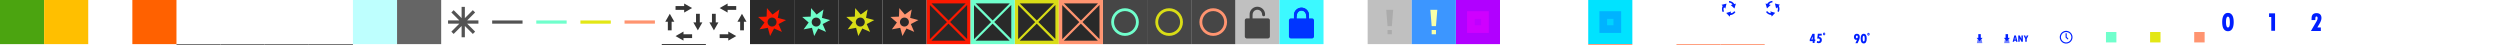
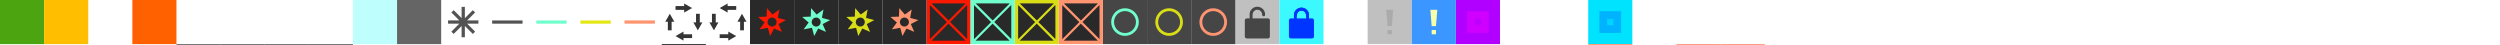
<svg xmlns="http://www.w3.org/2000/svg" width="34000" height="600" viewBox="0 0 8995.833 158.75" version="1.1" id="svg8">
  <defs id="defs2" />
  <g id="layer1" transform="translate(0,-138.25)">
    <rect style="opacity:0.997;fill:#4ba410;fill-opacity:1;stroke:none;stroke-width:0.01;stroke-linecap:butt;stroke-linejoin:miter;stroke-miterlimit:4;stroke-dasharray:none;stroke-opacity:1;paint-order:normal" id="rect113" width="158.75" height="158.75" x="0" y="138.25" />
    <rect style="opacity:0.997;fill:#befffe;fill-opacity:1;stroke:none;stroke-width:0.01;stroke-linecap:butt;stroke-linejoin:miter;stroke-miterlimit:4;stroke-dasharray:none;stroke-opacity:1;paint-order:normal" id="rect113-9-5" width="158.75" height="158.75" x="1270" y="138.25" />
    <rect style="opacity:0.997;fill:#b100ff;fill-opacity:1;stroke:none;stroke-width:0.01;stroke-linecap:butt;stroke-linejoin:miter;stroke-miterlimit:4;stroke-dasharray:none;stroke-opacity:1;paint-order:normal" id="rect113-4" width="158.75" height="158.75" x="5238.75" y="138.25" />
    <rect style="opacity:0.997;fill:#656565;fill-opacity:1;stroke:none;stroke-width:0.01;stroke-linecap:butt;stroke-linejoin:miter;stroke-miterlimit:4;stroke-dasharray:none;stroke-opacity:1;paint-order:normal" id="rect113-9-2-5" width="158.75" height="158.75" x="1428.75" y="138.25" />
    <rect style="opacity:0.997;fill:#ff6100;fill-opacity:1;stroke:none;stroke-width:0.01;stroke-linecap:butt;stroke-linejoin:miter;stroke-miterlimit:4;stroke-dasharray:none;stroke-opacity:1;paint-order:normal" id="rect113-3-3-8" width="158.75" height="158.75" x="476.25" y="138.25" />
    <rect style="opacity:0.997;fill:#656565;fill-opacity:1;stroke:none;stroke-width:0.01;stroke-linecap:butt;stroke-linejoin:miter;stroke-miterlimit:4;stroke-dasharray:none;stroke-opacity:1;paint-order:normal" id="rect113-9-5-8-8" width="158.75" height="158.75" x="4121.15" y="-199.358" />
    <rect style="opacity:0.997;fill:#cf00ff;fill-opacity:1;stroke:none;stroke-width:0.01;stroke-linecap:butt;stroke-linejoin:miter;stroke-miterlimit:4;stroke-dasharray:none;stroke-opacity:1;paint-order:normal" id="rect113-0-3-5" width="78.18" height="78.18" x="5279.035" y="178.535" />
    <rect style="opacity:0.997;fill:#bf00ff;fill-opacity:1;stroke:none;stroke-width:0.01;stroke-linecap:butt;stroke-linejoin:miter;stroke-miterlimit:4;stroke-dasharray:none;stroke-opacity:1;paint-order:normal" id="rect113-9-6-2-4" width="22.993" height="22.993" x="5306.629" y="206.129" />
    <path style="color:#000000;font-style:normal;font-variant:normal;font-weight:normal;font-stretch:normal;font-size:medium;line-height:normal;font-family:sans-serif;font-variant-ligatures:normal;font-variant-position:normal;font-variant-caps:normal;font-variant-numeric:normal;font-variant-alternates:normal;font-feature-settings:normal;text-indent:0;text-align:start;text-decoration:none;text-decoration-line:none;text-decoration-style:solid;text-decoration-color:#000000;letter-spacing:normal;word-spacing:normal;text-transform:none;writing-mode:lr-tb;direction:ltr;text-orientation:mixed;dominant-baseline:auto;baseline-shift:baseline;text-anchor:start;white-space:normal;shape-padding:0;clip-rule:nonzero;display:inline;overflow:visible;visibility:visible;opacity:1;isolation:auto;mix-blend-mode:normal;color-interpolation:sRGB;color-interpolation-filters:linearRGB;solid-color:#000000;solid-opacity:1;vector-effect:none;fill:#2b2b2b;fill-opacity:0.805;fill-rule:nonzero;stroke:none;stroke-width:7;stroke-linecap:butt;stroke-linejoin:miter;stroke-miterlimit:4;stroke-dasharray:none;stroke-dashoffset:0;stroke-opacity:1;color-rendering:auto;image-rendering:auto;shape-rendering:auto;text-rendering:auto;enable-background:accumulate" d="m 1661.011,162.994 v 40.475 l -28.62,-28.62 -8.292,8.292 28.62,28.62 h -40.475 v 11.728 h 40.475 l -28.62,28.62 8.292,8.292 28.62,-28.62 v 40.475 h 11.728 v -40.475 l 28.62,28.62 8.292,-8.292 -28.62,-28.62 h 40.475 v -11.728 h -40.475 l 28.62,-28.62 -8.292,-8.292 -28.62,28.62 v -40.475 z" id="path1138-60" />
    <path style="color:#000000;font-style:normal;font-variant:normal;font-weight:normal;font-stretch:normal;font-size:medium;line-height:normal;font-family:sans-serif;font-variant-ligatures:normal;font-variant-position:normal;font-variant-caps:normal;font-variant-numeric:normal;font-variant-alternates:normal;font-feature-settings:normal;text-indent:0;text-align:start;text-decoration:none;text-decoration-line:none;text-decoration-style:solid;text-decoration-color:#000000;letter-spacing:normal;word-spacing:normal;text-transform:none;writing-mode:lr-tb;direction:ltr;text-orientation:mixed;dominant-baseline:auto;baseline-shift:baseline;text-anchor:start;white-space:normal;shape-padding:0;clip-rule:nonzero;display:inline;overflow:visible;visibility:visible;opacity:1;isolation:auto;mix-blend-mode:normal;color-interpolation:sRGB;color-interpolation-filters:linearRGB;solid-color:#000000;solid-opacity:1;vector-effect:none;fill:#2b2b2b;fill-opacity:0.805;fill-rule:nonzero;stroke:none;stroke-width:7;stroke-linecap:butt;stroke-linejoin:miter;stroke-miterlimit:4;stroke-dasharray:none;stroke-dashoffset:0;stroke-opacity:1;color-rendering:auto;image-rendering:auto;shape-rendering:auto;text-rendering:auto;enable-background:accumulate" d="m 1770.964,211.841 v 11.568 h 38.637 32.048 38.637 v -11.568 h -38.639 -32.044 z" id="path1138-60-1-84" />
    <path style="color:#000000;font-style:normal;font-variant:normal;font-weight:normal;font-stretch:normal;font-size:medium;line-height:normal;font-family:sans-serif;font-variant-ligatures:normal;font-variant-position:normal;font-variant-caps:normal;font-variant-numeric:normal;font-variant-alternates:normal;font-feature-settings:normal;text-indent:0;text-align:start;text-decoration:none;text-decoration-line:none;text-decoration-style:solid;text-decoration-color:#000000;letter-spacing:normal;word-spacing:normal;text-transform:none;writing-mode:lr-tb;direction:ltr;text-orientation:mixed;dominant-baseline:auto;baseline-shift:baseline;text-anchor:start;white-space:normal;shape-padding:0;clip-rule:nonzero;display:inline;overflow:visible;visibility:visible;opacity:1;isolation:auto;mix-blend-mode:normal;color-interpolation:sRGB;color-interpolation-filters:linearRGB;solid-color:#000000;solid-opacity:1;vector-effect:none;fill:#70ffcc;fill-opacity:1;fill-rule:nonzero;stroke:none;stroke-width:7;stroke-linecap:butt;stroke-linejoin:miter;stroke-miterlimit:4;stroke-dasharray:none;stroke-dashoffset:0;stroke-opacity:1;color-rendering:auto;image-rendering:auto;shape-rendering:auto;text-rendering:auto;enable-background:accumulate" d="m 2039.036,223.409 v -11.568 h -38.637 -32.047 -38.637 v 11.568 h 38.639 32.044 z" id="path1138-60-1-84-6" />
    <path style="color:#000000;font-style:normal;font-variant:normal;font-weight:normal;font-stretch:normal;font-size:medium;line-height:normal;font-family:sans-serif;font-variant-ligatures:normal;font-variant-position:normal;font-variant-caps:normal;font-variant-numeric:normal;font-variant-alternates:normal;font-feature-settings:normal;text-indent:0;text-align:start;text-decoration:none;text-decoration-line:none;text-decoration-style:solid;text-decoration-color:#000000;letter-spacing:normal;word-spacing:normal;text-transform:none;writing-mode:lr-tb;direction:ltr;text-orientation:mixed;dominant-baseline:auto;baseline-shift:baseline;text-anchor:start;white-space:normal;shape-padding:0;clip-rule:nonzero;display:inline;overflow:visible;visibility:visible;opacity:1;isolation:auto;mix-blend-mode:normal;color-interpolation:sRGB;color-interpolation-filters:linearRGB;solid-color:#000000;solid-opacity:1;vector-effect:none;fill:#e3e715;fill-opacity:1;fill-rule:nonzero;stroke:none;stroke-width:7;stroke-linecap:butt;stroke-linejoin:miter;stroke-miterlimit:4;stroke-dasharray:none;stroke-dashoffset:0;stroke-opacity:1;color-rendering:auto;image-rendering:auto;shape-rendering:auto;text-rendering:auto;enable-background:accumulate" d="m 2088.547,211.924 v 11.568 h 38.637 l 32.048,-2e-5 38.637,5e-5 v -11.568 l -38.639,-7e-5 -32.044,2e-5 z" id="path1138-60-1-84-5" />
    <path style="color:#000000;font-style:normal;font-variant:normal;font-weight:normal;font-stretch:normal;font-size:medium;line-height:normal;font-family:sans-serif;font-variant-ligatures:normal;font-variant-position:normal;font-variant-caps:normal;font-variant-numeric:normal;font-variant-alternates:normal;font-feature-settings:normal;text-indent:0;text-align:start;text-decoration:none;text-decoration-line:none;text-decoration-style:solid;text-decoration-color:#000000;letter-spacing:normal;word-spacing:normal;text-transform:none;writing-mode:lr-tb;direction:ltr;text-orientation:mixed;dominant-baseline:auto;baseline-shift:baseline;text-anchor:start;white-space:normal;shape-padding:0;clip-rule:nonzero;display:inline;overflow:visible;visibility:visible;opacity:1;isolation:auto;mix-blend-mode:normal;color-interpolation:sRGB;color-interpolation-filters:linearRGB;solid-color:#000000;solid-opacity:1;vector-effect:none;fill:#ff9470;fill-opacity:1;fill-rule:nonzero;stroke:none;stroke-width:7;stroke-linecap:butt;stroke-linejoin:miter;stroke-miterlimit:4;stroke-dasharray:none;stroke-dashoffset:0;stroke-opacity:1;color-rendering:auto;image-rendering:auto;shape-rendering:auto;text-rendering:auto;enable-background:accumulate" d="m 2247.297,211.758 v 11.568 h 38.637 l 32.048,-4e-5 38.637,4e-5 -1e-4,-11.568 -38.639,1.1e-4 -32.044,4e-5 z" id="path1138-60-1-84-62" />
    <rect style="opacity:0.997;fill:#292929;fill-opacity:1;stroke:none;stroke-width:0.01;stroke-linecap:butt;stroke-linejoin:miter;stroke-miterlimit:4;stroke-dasharray:none;stroke-opacity:1;paint-order:normal" id="rect113-9-5-7" width="158.75" height="158.75" x="2698.749" y="138.25" />
    <text xml:space="preserve" style="font-style:normal;font-variant:normal;font-weight:normal;font-stretch:normal;font-size:50.8px;line-height:1.25;font-family:'Tw Cen MT Condensed Extra Bold';-inkscape-font-specification:'Tw Cen MT Condensed Extra Bold, ';letter-spacing:0px;word-spacing:0px;fill:#000000;fill-opacity:1;stroke:none;stroke-width:0.265" x="865.524" y="105.18" id="text1666">
      <tspan id="tspan1664" x="865.524" y="105.18" style="stroke-width:0.265">5</tspan>
    </text>
    <text xml:space="preserve" style="font-style:normal;font-variant:normal;font-weight:normal;font-stretch:normal;font-size:50.8px;line-height:1.25;font-family:'Tw Cen MT Condensed Extra Bold';-inkscape-font-specification:'Tw Cen MT Condensed Extra Bold, ';letter-spacing:0px;word-spacing:0px;fill:#000000;fill-opacity:1;stroke:none;stroke-width:0.265" x="1649.188" y="105.873" id="text1666-4">
      <tspan id="tspan1664-9" x="1649.188" y="105.873" style="stroke-width:0.265">10</tspan>
    </text>
    <text xml:space="preserve" style="font-style:normal;font-variant:normal;font-weight:normal;font-stretch:normal;font-size:50.8px;line-height:1.25;font-family:'Tw Cen MT Condensed Extra Bold';-inkscape-font-specification:'Tw Cen MT Condensed Extra Bold, ';letter-spacing:0px;word-spacing:0px;fill:#000000;fill-opacity:1;stroke:none;stroke-width:0.265" x="2437.847" y="99.118" id="text1666-1">
      <tspan id="tspan1664-2" x="2437.847" y="99.118" style="stroke-width:0.265">15</tspan>
    </text>
    <text xml:space="preserve" style="font-style:normal;font-variant:normal;font-weight:normal;font-stretch:normal;font-size:50.8px;line-height:1.25;font-family:'Tw Cen MT Condensed Extra Bold';-inkscape-font-specification:'Tw Cen MT Condensed Extra Bold, ';letter-spacing:0px;word-spacing:0px;fill:#000000;fill-opacity:1;stroke:none;stroke-width:0.265" x="3223.62" y="94.628" id="text1666-6">
      <tspan id="tspan1664-8" x="3223.62" y="94.628" style="stroke-width:0.265">20</tspan>
    </text>
    <text xml:space="preserve" style="font-style:normal;font-variant:normal;font-weight:normal;font-stretch:normal;font-size:50.8px;line-height:1.25;font-family:'Tw Cen MT Condensed Extra Bold';-inkscape-font-specification:'Tw Cen MT Condensed Extra Bold, ';letter-spacing:0px;word-spacing:0px;fill:#000000;fill-opacity:1;stroke:none;stroke-width:0.265" x="4011.381" y="87.074" id="text1666-6-5">
      <tspan id="tspan1664-8-0" x="4011.381" y="87.074" style="stroke-width:0.265">25</tspan>
    </text>
    <rect style="opacity:1;fill:#656565;fill-opacity:1;stroke:none;stroke-width:0.01;stroke-linecap:butt;stroke-linejoin:miter;stroke-miterlimit:4;stroke-dasharray:none;stroke-opacity:1;paint-order:normal" id="rect113-9-5-8-8-83-6-6-4-8" width="158.75" height="158.75" x="4442.883" y="-151.733" />
    <g id="g4066" style="stroke:none" transform="translate(-5.408032,1.023141)" />
    <g id="g4115" transform="matrix(0.9047412,0,0,0.9047412,361.691,-254.1803)">
      <path id="path4072" d="m 2431.83,488.547 v 34.287 h -10.216 l 18.007,31.581 18.008,-31.581 h -10.751 v -34.287 z" style="fill:#353535;fill-opacity:1;fill-rule:evenodd;stroke:none;stroke-width:4.158pt;stroke-opacity:1" />
      <path id="path4072-3-2" d="m 2558.954,554.415 v -34.287 h 10.216 l -18.007,-31.581 -18.008,31.581 h 10.751 v 34.287 z" style="fill:#353535;fill-opacity:1;fill-rule:evenodd;stroke:none;stroke-width:4.158pt;stroke-opacity:1" />
    </g>
    <g transform="matrix(0,-0.9047412,0.9047412,0,2147.569,2475.309)" id="g4115-7">
      <path id="path4072-6" d="m 2431.83,488.547 v 34.287 h -10.216 l 18.007,31.581 18.008,-31.581 h -10.751 v -34.287 z" style="fill:#353535;fill-opacity:1;fill-rule:evenodd;stroke:none;stroke-width:4.158pt;stroke-opacity:1" />
      <path id="path4072-3-2-8" d="m 2558.954,554.415 v -34.287 h 10.216 l -18.007,-31.581 -18.008,31.581 h 10.751 v 34.287 z" style="fill:#353535;fill-opacity:1;fill-rule:evenodd;stroke:none;stroke-width:4.158pt;stroke-opacity:1" />
    </g>
    <rect style="opacity:1;fill:#656565;fill-opacity:1;stroke:none;stroke-width:0.01;stroke-linecap:butt;stroke-linejoin:miter;stroke-miterlimit:4;stroke-dasharray:none;stroke-opacity:1;paint-order:normal" id="rect113-9-5-8-8-83-6-6-4-8-5" width="158.75" height="158.75" x="-4438.65" y="-199.358" transform="scale(-1,1)" />
    <g id="g4115-3" transform="matrix(-0.9047412,0,0,0.9047412,4718.308,-254.1803)">
      <path id="path4072-8" d="m 2431.83,488.547 v 34.287 h -10.216 l 18.007,31.581 18.008,-31.581 h -10.751 v -34.287 z" style="fill:#353535;fill-opacity:1;fill-rule:evenodd;stroke:none;stroke-width:4.158pt;stroke-opacity:1" />
      <path id="path4072-3-2-7" d="m 2558.954,554.415 v -34.287 h 10.216 l -18.007,-31.581 -18.008,31.581 h 10.751 v 34.287 z" style="fill:#353535;fill-opacity:1;fill-rule:evenodd;stroke:none;stroke-width:4.158pt;stroke-opacity:1" />
    </g>
    <g transform="matrix(0,-0.9047412,-0.9047412,0,2932.43,2475.309)" id="g4115-7-4">
      <path id="path4072-6-6" d="m 2431.83,488.547 v 34.287 h -10.216 l 18.007,31.581 18.008,-31.581 h -10.751 v -34.287 z" style="fill:#353535;fill-opacity:1;fill-rule:evenodd;stroke:none;stroke-width:4.158pt;stroke-opacity:1" />
      <path id="path4072-3-2-8-0" d="m 2558.954,554.415 v -34.287 h 10.216 l -18.007,-31.581 -18.008,31.581 h 10.751 v 34.287 z" style="fill:#353535;fill-opacity:1;fill-rule:evenodd;stroke:none;stroke-width:4.158pt;stroke-opacity:1" />
    </g>
    <text xml:space="preserve" style="font-style:normal;font-variant:normal;font-weight:normal;font-stretch:normal;font-size:50.8px;line-height:1.25;font-family:'Tw Cen MT Condensed Extra Bold';-inkscape-font-specification:'Tw Cen MT Condensed Extra Bold, ';letter-spacing:0px;word-spacing:0px;fill:#000000;fill-opacity:1;stroke:none;stroke-width:0.265" x="4818.049" y="87.555" id="text1666-6-5-2">
      <tspan id="tspan1664-8-0-7" x="4818.049" y="87.555" style="stroke-width:0.265">30</tspan>
    </text>
    <text xml:space="preserve" style="font-style:normal;font-variant:normal;font-weight:normal;font-stretch:normal;font-size:50.8px;line-height:1.25;font-family:'Tw Cen MT Condensed Extra Bold';-inkscape-font-specification:'Tw Cen MT Condensed Extra Bold, ';letter-spacing:0px;word-spacing:0px;fill:#000000;fill-opacity:1;stroke:none;stroke-width:0.265" x="5612.953" y="82.36" id="text1666-6-5-26">
      <tspan id="tspan1664-8-0-3" x="5612.953" y="82.36" style="stroke-width:0.265">35</tspan>
    </text>
    <text xml:space="preserve" style="font-style:normal;font-variant:normal;font-weight:normal;font-stretch:normal;font-size:50.8px;line-height:1.25;font-family:'Tw Cen MT Condensed Extra Bold';-inkscape-font-specification:'Tw Cen MT Condensed Extra Bold, ';letter-spacing:0px;word-spacing:0px;fill:#000000;fill-opacity:1;stroke:none;stroke-width:0.265" x="6407.857" y="92.75" id="text1666-6-5-6">
      <tspan id="tspan1664-8-0-2" x="6407.857" y="92.75" style="stroke-width:0.265">40</tspan>
    </text>
    <rect style="opacity:0.997;fill:#00e3ff;fill-opacity:1;stroke:none;stroke-width:0.01;stroke-linecap:butt;stroke-linejoin:miter;stroke-miterlimit:4;stroke-dasharray:none;stroke-opacity:1;paint-order:normal" id="rect113-4-4" width="158.75" height="158.75" x="5714.999" y="138.25" />
    <rect style="opacity:0.997;fill:#00b3ff;fill-opacity:1;stroke:none;stroke-width:0.01;stroke-linecap:butt;stroke-linejoin:miter;stroke-miterlimit:4;stroke-dasharray:none;stroke-opacity:1;paint-order:normal" id="rect113-0-3-5-36" width="78.18" height="78.18" x="5755.284" y="178.535" />
    <rect style="opacity:0.997;fill:#00d3ff;fill-opacity:1;stroke:none;stroke-width:0.01;stroke-linecap:butt;stroke-linejoin:miter;stroke-miterlimit:4;stroke-dasharray:none;stroke-opacity:1;paint-order:normal" id="rect113-9-6-2-4-3" width="22.993" height="22.993" x="5782.878" y="206.129" />
    <rect style="opacity:0.997;fill:#c0c0c0;fill-opacity:1;stroke:none;stroke-width:0.01;stroke-linecap:butt;stroke-linejoin:miter;stroke-miterlimit:4;stroke-dasharray:none;stroke-opacity:1;paint-order:normal" id="rect113-9-5-8-8-6" width="158.75" height="158.75" x="4921.249" y="138.25" />
    <rect style="opacity:1;fill:#fc1900;fill-opacity:1;stroke:none;stroke-width:0.01;stroke-linecap:butt;stroke-linejoin:miter;stroke-miterlimit:4;stroke-dasharray:none;stroke-opacity:1;paint-order:normal" id="rect113-9-5-8-8-83-6-6-4-8-2-7" width="158.75" height="158.75" x="3333.749" y="138.25" />
    <path style="opacity:1;fill:#292929;fill-opacity:1;stroke:none;stroke-width:0.032;stroke-linecap:butt;stroke-linejoin:miter;stroke-miterlimit:4;stroke-dasharray:none;stroke-opacity:1;paint-order:normal" d="m 12668.832,46.629 231.824,231.824 231.823,-231.824 z m 484.539,20.889 -231.826,231.826 231.826,231.826 z m -506.746,1.314 V 532.484 l 231.826,-231.826 z m 252.717,252.717 -231.824,231.824 h 463.646 z" id="rect113-9-5-8-8-83-6-6-4-8-2-7-3" transform="matrix(0.2645833,0,0,0.2645833,0,138.25)" />
    <rect style="opacity:1;fill:#464646;fill-opacity:1;stroke:none;stroke-width:0.01;stroke-linecap:butt;stroke-linejoin:miter;stroke-miterlimit:4;stroke-dasharray:none;stroke-opacity:1;paint-order:normal" id="rect113-9-5-8-8-83-6-6-4-8-2-7-2" width="158.75" height="158.75" x="3968.749" y="138.25" />
    <path style="opacity:1;fill:#ababab;fill-opacity:1;stroke:none;stroke-width:0.001;stroke-linecap:butt;stroke-linejoin:miter;stroke-miterlimit:4;stroke-dasharray:none;stroke-opacity:1;paint-order:normal" d="m 4988.084,173.594 4.786,58.585 h 15.508 l 4.787,-58.585 z m 4.786,72.555 v 15.508 h 15.509 v -15.508 z" id="rect113-9-5-8-8-83-6-6-4-8-2-7-3-7-6" />
    <rect style="opacity:1;fill:#c0c0c0;fill-opacity:1;stroke:none;stroke-width:0.01;stroke-linecap:butt;stroke-linejoin:miter;stroke-miterlimit:4;stroke-dasharray:none;stroke-opacity:1;paint-order:normal" id="rect113-9-5-8-8-83-6-6-4-8-2-7-2-3" width="158.75" height="158.75" x="4444.999" y="138.25" />
    <rect style="opacity:1;fill:#3cf9ff;fill-opacity:1;stroke:none;stroke-width:0.01;stroke-linecap:butt;stroke-linejoin:miter;stroke-miterlimit:4;stroke-dasharray:none;stroke-opacity:1;paint-order:normal" id="rect113-9-5-8-8-83-6-6-4-8-2-7-2-7-3" width="158.75" height="158.75" x="4603.749" y="138.25" />
    <path style="fill:#464646;fill-opacity:1;stroke-width:1" d="m 4524.122,162.479 c -0.479,0.01 -0.96,0.024 -1.443,0.055 -11.796,0.758 -21.781,8.718 -25.252,20.133 -0.765,2.515 -0.911,4.547 -0.911,12.928 l 0.192,16.18 h 10.461 l -0.04,-15.728 c 0.079,-6.836 -0.039,-13.284 6.201,-18.727 8.237,-6.558 19.752,-4.823 25.337,3.819 1.906,2.949 2.888,6.209 2.888,9.592 0,4.713 4.137,7.536 8.067,5.504 2.106,-1.09 2.728,-2.816 2.593,-7.19 -0.465,-14.815 -13.247,-26.736 -28.093,-26.565 z" id="path1639" />
    <rect style="opacity:1;fill:#464646;fill-opacity:1;stroke:none;stroke-width:6.324;stroke-linecap:butt;stroke-linejoin:miter;stroke-miterlimit:4;stroke-dasharray:none;stroke-opacity:1;paint-order:normal" id="rect1641" width="90.229" height="72.226" x="4479.26" y="204.375" ry="7.081" />
    <path style="fill:#0035ff;fill-opacity:1;stroke-width:1" d="m 4682.879,165.76 c -0.466,0 -0.934,0.023 -1.404,0.053 -11.479,0.737 -21.195,8.484 -24.573,19.592 -0.744,2.448 -0.887,4.425 -0.887,12.58 v 9.01 h 10.18 l 0.148,-8.57 c 0.077,-6.653 -0.038,-12.927 6.034,-18.224 8.016,-6.382 19.221,-4.693 24.657,3.716 1.855,2.869 2.81,6.043 2.81,9.334 0,4.587 4.026,7.334 7.85,5.356 2.049,-1.061 2.655,-2.74 2.523,-6.997 -0.453,-14.417 -12.891,-26.018 -27.338,-25.851 z" id="path1639-4" />
    <path style="fill:#0035ff;fill-opacity:1;stroke-width:1" d="m 4683.37,165.76 c 0.466,0 0.934,0.023 1.404,0.053 11.479,0.737 21.195,8.484 24.573,19.592 0.744,2.448 0.887,4.425 0.887,12.58 v 9.01 h -10.18 l -0.148,-8.57 c -0.077,-6.653 0.038,-12.927 -6.034,-18.224 -8.016,-6.382 -19.221,-4.693 -24.657,3.716 -1.855,2.869 -2.81,6.043 -2.81,9.334 0,4.587 -4.026,7.334 -7.85,5.356 -2.049,-1.061 -2.655,-2.74 -2.523,-6.997 0.453,-14.417 12.891,-26.018 27.338,-25.851 z" id="path1639-4-9" />
    <rect style="opacity:1;fill:#0035ff;fill-opacity:1;stroke:none;stroke-width:6.324;stroke-linecap:butt;stroke-linejoin:miter;stroke-miterlimit:4;stroke-dasharray:none;stroke-opacity:1;paint-order:normal" id="rect1641-9" width="90.229" height="72.226" x="4638.01" y="204.375" ry="7.081" />
    <rect style="opacity:1;fill:#464646;fill-opacity:1;stroke:none;stroke-width:0.01;stroke-linecap:butt;stroke-linejoin:miter;stroke-miterlimit:4;stroke-dasharray:none;stroke-opacity:1;paint-order:normal" id="rect113-9-5-8-8-83-6-6-4-8-2-7-2-5" width="158.75" height="158.75" x="4127.499" y="138.25" />
    <rect style="opacity:1;fill:#464646;fill-opacity:1;stroke:none;stroke-width:0.01;stroke-linecap:butt;stroke-linejoin:miter;stroke-miterlimit:4;stroke-dasharray:none;stroke-opacity:1;paint-order:normal" id="rect113-9-5-8-8-83-6-6-4-8-2-7-2-31" width="158.75" height="158.75" x="4286.249" y="138.25" />
    <rect style="opacity:1;fill:#ff9470;fill-opacity:1;stroke:none;stroke-width:0.01;stroke-linecap:butt;stroke-linejoin:miter;stroke-miterlimit:4;stroke-dasharray:none;stroke-opacity:1;paint-order:normal" id="rect113-9-5-8-8-83-6-6-4-8-2-7-2-7-34-7" width="158.75" height="158.75" x="6032.499" y="297" />
    <rect style="opacity:1;fill:#ff9470;fill-opacity:1;stroke:none;stroke-width:0.01;stroke-linecap:butt;stroke-linejoin:miter;stroke-miterlimit:4;stroke-dasharray:none;stroke-opacity:1;paint-order:normal" id="rect113-9-5-8-8-83-6-6-4-8-2-7-2-7-34-1" width="158.75" height="158.75" x="6191.249" y="297" />
    <rect style="opacity:0.997;fill:#3c96ff;fill-opacity:1;stroke:none;stroke-width:0.01;stroke-linecap:butt;stroke-linejoin:miter;stroke-miterlimit:4;stroke-dasharray:none;stroke-opacity:1;paint-order:normal" id="rect113-9-5-8-8-6-3" width="158.75" height="158.75" x="5079.999" y="138.25" />
    <path style="opacity:1;fill:#f7ffa8;fill-opacity:1;stroke:none;stroke-width:0.001;stroke-linecap:butt;stroke-linejoin:miter;stroke-miterlimit:4;stroke-dasharray:none;stroke-opacity:1;paint-order:normal" d="m 5146.834,173.594 4.786,58.585 h 15.508 l 4.787,-58.585 z m 4.786,72.555 v 15.508 h 15.509 v -15.508 z" id="rect113-9-5-8-8-83-6-6-4-8-2-7-3-7-6-2" />
    <rect style="opacity:0.997;fill:#292929;fill-opacity:1;stroke:none;stroke-width:0.01;stroke-linecap:butt;stroke-linejoin:miter;stroke-miterlimit:4;stroke-dasharray:none;stroke-opacity:1;paint-order:normal" id="rect113-9-5-7-8" width="158.75" height="158.75" x="3016.249" y="138.25" />
    <rect style="opacity:1;fill:#d9dd16;fill-opacity:1;stroke:none;stroke-width:0.01;stroke-linecap:butt;stroke-linejoin:miter;stroke-miterlimit:4;stroke-dasharray:none;stroke-opacity:1;paint-order:normal" id="rect113-9-5-8-8-83-6-6-4-8-2-7-8" width="158.75" height="158.75" x="3651.249" y="138.25" />
    <path style="color:#000000;font-style:normal;font-variant:normal;font-weight:normal;font-stretch:normal;font-size:medium;line-height:normal;font-family:sans-serif;font-variant-ligatures:normal;font-variant-position:normal;font-variant-caps:normal;font-variant-numeric:normal;font-variant-alternates:normal;font-feature-settings:normal;text-indent:0;text-align:start;text-decoration:none;text-decoration-line:none;text-decoration-style:solid;text-decoration-color:#000000;letter-spacing:normal;word-spacing:normal;text-transform:none;writing-mode:lr-tb;direction:ltr;text-orientation:mixed;dominant-baseline:auto;baseline-shift:baseline;text-anchor:start;white-space:normal;shape-padding:0;clip-rule:nonzero;display:inline;overflow:visible;visibility:visible;opacity:1;isolation:auto;mix-blend-mode:normal;color-interpolation:sRGB;color-interpolation-filters:linearRGB;solid-color:#000000;solid-opacity:1;vector-effect:none;fill:#d9dd16;fill-opacity:1;fill-rule:nonzero;stroke:none;stroke-width:8.308;stroke-linecap:butt;stroke-linejoin:miter;stroke-miterlimit:4;stroke-dasharray:none;stroke-dashoffset:0;stroke-opacity:1;color-rendering:auto;image-rendering:auto;shape-rendering:auto;text-rendering:auto;enable-background:accumulate" d="m 3660.537,141.662 -5.875,5.875 146.051,146.051 5.875,-5.875 z" id="path977-8" />
    <rect style="opacity:0.997;fill:#292929;fill-opacity:1;stroke:none;stroke-width:0.01;stroke-linecap:butt;stroke-linejoin:miter;stroke-miterlimit:4;stroke-dasharray:none;stroke-opacity:1;paint-order:normal" id="rect113-9-5-7-0" width="158.75" height="158.75" x="3174.999" y="138.25" />
    <rect style="opacity:1;fill:#ff9470;fill-opacity:1;stroke:none;stroke-width:0.01;stroke-linecap:butt;stroke-linejoin:miter;stroke-miterlimit:4;stroke-dasharray:none;stroke-opacity:1;paint-order:normal" id="rect113-9-5-8-8-83-6-6-4-8-2-7-9" width="158.75" height="158.75" x="3809.999" y="138.25" />
    <path style="color:#000000;font-style:normal;font-variant:normal;font-weight:normal;font-stretch:normal;font-size:medium;line-height:normal;font-family:sans-serif;font-variant-ligatures:normal;font-variant-position:normal;font-variant-caps:normal;font-variant-numeric:normal;font-variant-alternates:normal;font-feature-settings:normal;text-indent:0;text-align:start;text-decoration:none;text-decoration-line:none;text-decoration-style:solid;text-decoration-color:#000000;letter-spacing:normal;word-spacing:normal;text-transform:none;writing-mode:lr-tb;direction:ltr;text-orientation:mixed;dominant-baseline:auto;baseline-shift:baseline;text-anchor:start;white-space:normal;shape-padding:0;clip-rule:nonzero;display:inline;overflow:visible;visibility:visible;opacity:1;isolation:auto;mix-blend-mode:normal;color-interpolation:sRGB;color-interpolation-filters:linearRGB;solid-color:#000000;solid-opacity:1;vector-effect:none;fill:#ff9470;fill-opacity:1;fill-rule:nonzero;stroke:none;stroke-width:8.308;stroke-linecap:butt;stroke-linejoin:miter;stroke-miterlimit:4;stroke-dasharray:none;stroke-dashoffset:0;stroke-opacity:1;color-rendering:auto;image-rendering:auto;shape-rendering:auto;text-rendering:auto;enable-background:accumulate" d="m 3819.287,141.662 -5.875,5.875 146.051,146.051 5.875,-5.875 z" id="path977-3" />
    <rect style="opacity:0.997;fill:#292929;fill-opacity:1;stroke:none;stroke-width:0.01;stroke-linecap:butt;stroke-linejoin:miter;stroke-miterlimit:4;stroke-dasharray:none;stroke-opacity:1;paint-order:normal" id="rect113-9-5-7-5" width="158.75" height="158.75" x="2381.249" y="297" />
    <rect style="opacity:0.997;fill:#292929;fill-opacity:1;stroke:none;stroke-width:0.01;stroke-linecap:butt;stroke-linejoin:miter;stroke-miterlimit:4;stroke-dasharray:none;stroke-opacity:1;paint-order:normal" id="rect113-9-5-7-57" width="158.75" height="158.75" x="2857.499" y="138.25" />
    <rect style="opacity:1;fill:#70ffcc;fill-opacity:1;stroke:none;stroke-width:0.01;stroke-linecap:butt;stroke-linejoin:miter;stroke-miterlimit:4;stroke-dasharray:none;stroke-opacity:1;paint-order:normal" id="rect113-9-5-8-8-83-6-6-4-8-2-7-6" width="158.75" height="158.75" x="3492.499" y="138.25" />
    <rect style="opacity:0.997;fill:#656565;fill-opacity:1;stroke:none;stroke-width:0.01;stroke-linecap:butt;stroke-linejoin:miter;stroke-miterlimit:4;stroke-dasharray:none;stroke-opacity:1;paint-order:normal" id="rect113-3-3-8-7" width="158.75" height="158.75" x="635" y="297" />
    <rect style="opacity:0.997;fill:#656565;fill-opacity:1;stroke:none;stroke-width:0.01;stroke-linecap:butt;stroke-linejoin:miter;stroke-miterlimit:4;stroke-dasharray:none;stroke-opacity:1;paint-order:normal" id="rect113-3-3-8-2" width="158.75" height="158.75" x="793.75" y="297" />
    <rect style="opacity:0.997;fill:#656565;fill-opacity:1;stroke:none;stroke-width:0.01;stroke-linecap:butt;stroke-linejoin:miter;stroke-miterlimit:4;stroke-dasharray:none;stroke-opacity:1;paint-order:normal" id="rect113-3-3-8-7-4" width="158.75" height="158.75" x="952.5" y="297" />
    <rect style="opacity:0.997;fill:#656565;fill-opacity:1;stroke:none;stroke-width:0.01;stroke-linecap:butt;stroke-linejoin:miter;stroke-miterlimit:4;stroke-dasharray:none;stroke-opacity:1;paint-order:normal" id="rect113-3-3-8-7-4-1" width="158.75" height="158.75" x="1111.25" y="297" />
    <rect style="opacity:0.997;fill:#ffbf00;fill-opacity:1;stroke:none;stroke-width:0.01;stroke-linecap:butt;stroke-linejoin:miter;stroke-miterlimit:4;stroke-dasharray:none;stroke-opacity:1;paint-order:normal" id="rect113-2" width="158.75" height="158.75" x="158.75" y="138.25" />
    <path style="opacity:1;fill:#70ffcc;fill-opacity:1;stroke:none;stroke-width:2;stroke-linecap:butt;stroke-linejoin:miter;stroke-miterlimit:4;stroke-dasharray:none;stroke-dashoffset:0;stroke-opacity:1;paint-order:normal" d="m 15299.998,112 a 188,188 0 0 0 -188,188 188,188 0 0 0 188,188 188,188 0 0 0 188,-188 188,188 0 0 0 -188,-188 z m 0,38.707 A 149.294,149.294 0 0 1 15449.291,300 149.294,149.294 0 0 1 15299.998,449.295 149.294,149.294 0 0 1 15150.703,300 149.294,149.294 0 0 1 15299.998,150.707 Z" transform="matrix(0.2645833,0,0,0.2645833,0,138.25)" id="path1168" />
    <path style="opacity:1;fill:#d9dd16;fill-opacity:1;stroke:none;stroke-width:0.529;stroke-linecap:butt;stroke-linejoin:miter;stroke-miterlimit:4;stroke-dasharray:none;stroke-dashoffset:0;stroke-opacity:1;paint-order:normal" d="m 4206.874,167.884 a 49.742,49.742 0 0 0 -49.742,49.742 49.742,49.742 0 0 0 49.742,49.742 49.742,49.742 0 0 0 49.742,-49.742 49.742,49.742 0 0 0 -49.742,-49.742 z m 0,10.241 a 39.501,39.501 0 0 1 39.5,39.5 39.501,39.501 0 0 1 -39.5,39.501 39.501,39.501 0 0 1 -39.501,-39.501 39.501,39.501 0 0 1 39.501,-39.5 z" id="path1168-0" />
    <path style="opacity:1;fill:#ff9470;fill-opacity:1;stroke:none;stroke-width:0.529;stroke-linecap:butt;stroke-linejoin:miter;stroke-miterlimit:4;stroke-dasharray:none;stroke-dashoffset:0;stroke-opacity:1;paint-order:normal" d="m 4365.624,167.884 a 49.742,49.742 0 0 0 -49.742,49.742 49.742,49.742 0 0 0 49.742,49.742 49.742,49.742 0 0 0 49.742,-49.742 49.742,49.742 0 0 0 -49.742,-49.742 z m 0,10.241 a 39.501,39.501 0 0 1 39.501,39.5 39.501,39.501 0 0 1 -39.501,39.501 39.501,39.501 0 0 1 -39.501,-39.501 39.501,39.501 0 0 1 39.501,-39.5 z" id="path1168-9" />
    <path style="opacity:1;fill:#fc1900;fill-opacity:1;stroke:none;stroke-width:0.529;stroke-linecap:butt;stroke-linejoin:miter;stroke-miterlimit:4;stroke-dasharray:none;stroke-dashoffset:0;stroke-opacity:1;paint-order:normal" d="m 2759.699,167.368 -1.208,30.624 -30.624,1.207 23.19,20.038 -18.15,24.696 30.125,-5.637 7.992,29.587 14.375,-27.067 28.115,12.199 -12.2,-28.115 27.067,-14.375 -29.587,-7.992 5.637,-30.125 -24.695,18.15 z m 18.426,34.092 a 16.166,16.166 0 0 1 16.166,16.166 16.166,16.166 0 0 1 -16.166,16.166 16.166,16.166 0 0 1 -16.166,-16.166 16.166,16.166 0 0 1 16.166,-16.166 z" id="path1207" />
    <path style="opacity:1;fill:#70ffcc;fill-opacity:1;stroke:none;stroke-width:0.529;stroke-linecap:butt;stroke-linejoin:miter;stroke-miterlimit:4;stroke-dasharray:none;stroke-dashoffset:0;stroke-opacity:1;paint-order:normal" d="m 2918.449,167.368 -1.208,30.624 -30.624,1.207 23.19,20.038 -18.15,24.696 30.125,-5.637 7.992,29.587 14.375,-27.067 28.115,12.199 -12.2,-28.115 27.067,-14.375 -29.587,-7.992 5.637,-30.125 -24.695,18.15 z m 18.426,34.092 a 16.166,16.166 0 0 1 16.166,16.166 16.166,16.166 0 0 1 -16.166,16.166 16.166,16.166 0 0 1 -16.166,-16.166 16.166,16.166 0 0 1 16.166,-16.166 z" id="path1207-6" />
    <path style="opacity:1;fill:#ff9470;fill-opacity:1;stroke:none;stroke-width:0.529;stroke-linecap:butt;stroke-linejoin:miter;stroke-miterlimit:4;stroke-dasharray:none;stroke-dashoffset:0;stroke-opacity:1;paint-order:normal" d="m 3235.949,167.368 -1.208,30.624 -30.624,1.207 23.19,20.038 -18.15,24.696 30.125,-5.637 7.992,29.587 14.375,-27.067 28.115,12.199 -12.2,-28.115 27.067,-14.375 -29.587,-7.992 5.637,-30.125 -24.695,18.15 z m 18.426,34.092 a 16.166,16.166 0 0 1 16.166,16.166 16.166,16.166 0 0 1 -16.166,16.166 16.166,16.166 0 0 1 -16.166,-16.166 16.166,16.166 0 0 1 16.166,-16.166 z" id="path1207-7" />
    <path style="opacity:1;fill:#d9dd16;fill-opacity:1;stroke:none;stroke-width:0.529;stroke-linecap:butt;stroke-linejoin:miter;stroke-miterlimit:4;stroke-dasharray:none;stroke-dashoffset:0;stroke-opacity:1;paint-order:normal" d="m 3077.199,167.368 -1.208,30.624 -30.624,1.207 23.19,20.038 -18.15,24.696 30.125,-5.637 7.992,29.587 14.375,-27.067 28.115,12.199 -12.2,-28.115 27.067,-14.375 -29.587,-7.992 5.637,-30.125 -24.695,18.15 z m 18.426,34.092 a 16.166,16.166 0 0 1 16.166,16.166 16.166,16.166 0 0 1 -16.166,16.166 16.166,16.166 0 0 1 -16.166,-16.166 16.166,16.166 0 0 1 16.166,-16.166 z" id="path1207-2" />
    <path style="opacity:1;fill:#292929;fill-opacity:1;stroke:none;stroke-width:0.008;stroke-linecap:butt;stroke-linejoin:miter;stroke-miterlimit:4;stroke-dasharray:none;stroke-opacity:1;paint-order:normal" d="m 3510.712,150.587 61.337,61.337 61.337,-61.337 z m 128.201,5.527 -61.337,61.337 61.337,61.337 z m -134.077,0.348 v 122.675 l 61.337,-61.337 z m 66.865,66.865 -61.337,61.337 h 122.673 z" id="rect113-9-5-8-8-83-6-6-4-8-2-7-3-6" />
    <path style="opacity:1;fill:#292929;fill-opacity:1;stroke:none;stroke-width:0.008;stroke-linecap:butt;stroke-linejoin:miter;stroke-miterlimit:4;stroke-dasharray:none;stroke-opacity:1;paint-order:normal" d="m 3669.462,150.587 61.337,61.337 61.337,-61.337 z m 128.201,5.527 -61.337,61.337 61.337,61.337 z m -134.077,0.348 v 122.675 l 61.337,-61.337 z m 66.865,66.865 -61.337,61.337 h 122.673 z" id="rect113-9-5-8-8-83-6-6-4-8-2-7-3-9" />
    <path style="opacity:1;fill:#292929;fill-opacity:1;stroke:none;stroke-width:0.008;stroke-linecap:butt;stroke-linejoin:miter;stroke-miterlimit:4;stroke-dasharray:none;stroke-opacity:1;paint-order:normal" d="m 3828.212,150.587 61.337,61.337 61.337,-61.337 z m 128.201,5.527 -61.337,61.337 61.337,61.337 z m -134.077,0.348 v 122.675 l 61.337,-61.337 z m 66.865,66.865 -61.337,61.337 h 122.673 z" id="rect113-9-5-8-8-83-6-6-4-8-2-7-3-3" />
-     <rect style="opacity:0;fill:#001eff;fill-opacity:1;stroke:none;stroke-width:0.01;stroke-linecap:butt;stroke-linejoin:miter;stroke-miterlimit:4;stroke-dasharray:none;stroke-opacity:1;paint-order:normal" id="rect113-9-5-8-8-83-6-6-4-8-1-8" width="158.75" height="158.75" x="7143.749" y="138.25" />
-     <rect style="opacity:0;fill:#001eff;fill-opacity:1;stroke:none;stroke-width:0.01;stroke-linecap:butt;stroke-linejoin:miter;stroke-miterlimit:4;stroke-dasharray:none;stroke-opacity:1;paint-order:normal" id="rect113-3-3-9" width="158.75" height="158.75" x="6191.249" y="138.25" />
-     <rect style="opacity:0;fill:#001eff;fill-opacity:1;stroke:none;stroke-width:0.01;stroke-linecap:butt;stroke-linejoin:miter;stroke-miterlimit:4;stroke-dasharray:none;stroke-opacity:1;paint-order:normal" id="rect113-9-5-8-1" width="158.75" height="158.75" x="6349.999" y="138.25" />
-     <rect style="opacity:0;fill:#001eff;fill-opacity:1;stroke:none;stroke-width:0.01;stroke-linecap:butt;stroke-linejoin:miter;stroke-miterlimit:4;stroke-dasharray:none;stroke-opacity:1;paint-order:normal" id="rect113-3-3-8-4" width="158.75" height="158.75" x="6508.749" y="138.25" />
-     <rect style="opacity:0;fill:#001eff;fill-opacity:1;stroke:none;stroke-width:0.01;stroke-linecap:butt;stroke-linejoin:miter;stroke-miterlimit:4;stroke-dasharray:none;stroke-opacity:1;paint-order:normal" id="rect113-9-5-8-8-9" width="158.75" height="158.75" x="6667.498" y="138.25" />
-     <rect style="opacity:0;fill:#001eff;fill-opacity:1;stroke:none;stroke-width:0.01;stroke-linecap:butt;stroke-linejoin:miter;stroke-miterlimit:4;stroke-dasharray:none;stroke-opacity:1;paint-order:normal" id="rect113-9-5-8-8-83-6-6-4-8-1" width="158.75" height="158.75" x="6984.999" y="138.25" />
-     <rect style="opacity:0;fill:#001eff;fill-opacity:1;stroke:none;stroke-width:0.01;stroke-linecap:butt;stroke-linejoin:miter;stroke-miterlimit:4;stroke-dasharray:none;stroke-opacity:1;paint-order:normal" id="rect113-9-5-8-8-83-6-6-4-8-5-9" width="158.75" height="158.75" x="-6984.999" y="138.25" transform="scale(-1,1)" />
-     <g id="g1244-0-8-5-5-9-9-7-1-7" transform="matrix(-0.5148624,0,0,0.5148624,7397.512,54.92465)" style="opacity:1;fill:#001eff;fill-opacity:1;stroke:none;stroke-opacity:1">
-       <path id="path4535-3-5-7-3-6-4-6-2-4-3" d="m 2283.69,168.677 c -15.05,0.957 -28.756,8.99 -36.945,21.653 l -10.873,-3.213 10.147,34.383 25.821,-24.335 -11.96,-3.258 c 4.14,-9.545 15.482,-13.574 24.389,-14.605 z" style="opacity:1;fill:#001eff;fill-opacity:1;stroke:none;stroke-width:0.365;stroke-linecap:round;stroke-linejoin:miter;stroke-miterlimit:4;stroke-dasharray:none;stroke-opacity:1;paint-order:stroke fill markers" />
-       <path id="path4535-3-0-3-8-6-51-5-4-6-3-3" d="m 2238.941,246.185 c 8.354,12.555 22.163,20.408 37.224,21.169 l 2.654,11.023 24.704,-25.979 -33.985,-10.194 3.159,11.987 c -10.336,1.187 -19.496,-6.62 -24.843,-13.819 z" style="opacity:1;fill:#001eff;fill-opacity:1;stroke:none;stroke-width:0.365;stroke-linecap:round;stroke-linejoin:miter;stroke-miterlimit:4;stroke-dasharray:none;stroke-opacity:1;paint-order:stroke fill markers" />
-       <path id="path4535-3-0-9-7-8-1-2-2-9-5-7-0" d="m 2328.439,246.185 c 6.696,-13.512 6.592,-29.398 -0.28,-42.822 l 8.219,-7.809 -34.85,-8.404 8.164,34.529 8.802,-8.729 c 6.197,8.358 4.015,20.194 0.454,28.424 z" style="opacity:1;fill:#001eff;fill-opacity:1;stroke:none;stroke-width:0.365;stroke-linecap:round;stroke-linejoin:miter;stroke-miterlimit:4;stroke-dasharray:none;stroke-opacity:1;paint-order:stroke fill markers" />
-     </g>
-     <g id="g1244-0-8-5-5-9-9-7-1-7-9" transform="matrix(0.5148624,0,0,0.5148624,5201.82,54.46544)" style="opacity:1;fill:#001eff;fill-opacity:1;stroke:none;stroke-opacity:1">
-       <path id="path4535-3-5-7-3-6-4-6-2-4-3-6" d="m 2283.69,168.677 c -15.05,0.957 -28.756,8.99 -36.945,21.653 l -10.873,-3.213 10.147,34.383 25.821,-24.335 -11.96,-3.258 c 4.14,-9.545 15.482,-13.574 24.389,-14.605 z" style="opacity:1;fill:#001eff;fill-opacity:1;stroke:none;stroke-width:0.365;stroke-linecap:round;stroke-linejoin:miter;stroke-miterlimit:4;stroke-dasharray:none;stroke-opacity:1;paint-order:stroke fill markers" />
-       <path id="path4535-3-0-3-8-6-51-5-4-6-3-3-9" d="m 2238.941,246.185 c 8.354,12.555 22.163,20.408 37.224,21.169 l 2.654,11.023 24.704,-25.979 -33.985,-10.194 3.159,11.987 c -10.336,1.187 -19.496,-6.62 -24.843,-13.819 z" style="opacity:1;fill:#001eff;fill-opacity:1;stroke:none;stroke-width:0.365;stroke-linecap:round;stroke-linejoin:miter;stroke-miterlimit:4;stroke-dasharray:none;stroke-opacity:1;paint-order:stroke fill markers" />
-       <path id="path4535-3-0-9-7-8-1-2-2-9-5-7-0-51" d="m 2328.439,246.185 c 6.696,-13.512 6.592,-29.398 -0.28,-42.822 l 8.219,-7.809 -34.85,-8.404 8.164,34.529 8.802,-8.729 c 6.197,8.358 4.015,20.194 0.454,28.424 z" style="opacity:1;fill:#001eff;fill-opacity:1;stroke:none;stroke-width:0.365;stroke-linecap:round;stroke-linejoin:miter;stroke-miterlimit:4;stroke-dasharray:none;stroke-opacity:1;paint-order:stroke fill markers" />
-     </g>
-     <path style="font-style:normal;font-variant:normal;font-weight:normal;font-stretch:normal;font-size:50.8px;line-height:1.25;font-family:'Tw Cen MT Condensed Extra Bold';-inkscape-font-specification:'Tw Cen MT Condensed Extra Bold, ';letter-spacing:0px;word-spacing:0px;fill:#001eff;fill-opacity:1;stroke:none;stroke-width:0.264" d="m 6723.365,256.44 c -1.268,0 -2.241,0.437 -2.917,1.311 -0.67,0.867 -1.006,2.076 -1.006,3.627 0,1.485 0.352,2.651 1.054,3.499 0.71,0.848 1.666,1.271 2.869,1.271 1.255,0 2.237,-0.414 2.946,-1.242 0.71,-0.834 1.064,-2.011 1.064,-3.528 0,-1.551 -0.341,-2.759 -1.025,-3.627 -0.683,-0.874 -1.678,-1.311 -2.986,-1.311 z m 0.04,2.582 c 0.367,0 0.643,0.168 0.827,0.503 0.184,0.335 0.276,0.92 0.276,1.754 0,0.841 -0.095,1.436 -0.286,1.784 -0.184,0.348 -0.463,0.522 -0.838,0.522 -0.729,0 -1.094,-0.762 -1.094,-2.286 0,-0.867 0.095,-1.462 0.286,-1.783 0.19,-0.329 0.466,-0.493 0.828,-0.493 z m -41.824,0.75 c -3.148,0 -5.696,1.055 -7.641,3.165 -1.929,2.11 -2.893,4.888 -2.893,8.333 0,3.116 0.742,5.63 2.225,7.542 1.5,1.896 3.462,2.844 5.886,2.844 0.84,0 1.829,-0.173 2.967,-0.519 l -2.127,4.97 -3.635,7.591 h 7.839 c 3.099,-6.528 4.979,-10.649 5.638,-12.364 0.676,-1.731 1.228,-3.553 1.657,-5.465 0.445,-1.912 0.667,-3.511 0.667,-4.797 0,-3.445 -0.964,-6.19 -2.893,-8.234 -1.912,-2.044 -4.475,-3.066 -7.69,-3.066 z m 24.529,0.049 c -3.412,0 -6.066,1.492 -7.962,4.476 -1.896,2.984 -2.844,7.196 -2.844,12.636 0,6.198 0.981,10.69 2.943,13.476 1.978,2.769 4.632,4.154 7.962,4.154 3.512,0 6.207,-1.484 8.086,-4.451 1.896,-2.967 2.844,-7.245 2.844,-12.834 0,-5.737 -0.932,-10.081 -2.794,-13.031 -1.846,-2.951 -4.558,-4.426 -8.135,-4.426 z m -24.431,6.38 c 0.989,0 1.78,0.437 2.374,1.311 0.61,0.857 0.915,2.003 0.915,3.437 0,1.368 -0.33,2.53 -0.989,3.487 -0.659,0.956 -1.442,1.434 -2.349,1.434 -1.055,0 -1.904,-0.453 -2.547,-1.36 -0.626,-0.923 -0.939,-2.16 -0.939,-3.709 0,-1.319 0.338,-2.415 1.014,-3.289 0.675,-0.874 1.516,-1.311 2.522,-1.311 z m 24.431,0.767 c 1.352,0 2.316,0.857 2.893,2.572 0.593,1.698 0.89,4.418 0.89,8.16 0,3.396 -0.297,5.877 -0.89,7.443 -0.577,1.55 -1.525,2.324 -2.844,2.324 -2.439,0 -3.659,-3.528 -3.659,-10.583 0,-6.61 1.203,-9.916 3.61,-9.916 z" id="path1958-74" />
-     <path style="font-style:normal;font-variant:normal;font-weight:normal;font-stretch:normal;font-size:50.8px;line-height:1.25;font-family:'Tw Cen MT Condensed Extra Bold';-inkscape-font-specification:'Tw Cen MT Condensed Extra Bold, ';letter-spacing:0px;word-spacing:0px;fill:#001eff;fill-opacity:1;stroke:none;stroke-width:0.264" d="m 6563.824,255.532 c -1.268,0 -2.24,0.437 -2.917,1.311 -0.67,0.867 -1.005,2.076 -1.005,3.627 0,1.485 0.352,2.651 1.054,3.498 0.71,0.848 1.665,1.271 2.868,1.271 1.255,0 2.237,-0.414 2.947,-1.242 0.709,-0.834 1.064,-2.011 1.064,-3.528 0,-1.551 -0.342,-2.759 -1.025,-3.627 -0.683,-0.874 -1.679,-1.311 -2.986,-1.311 z m 0.039,2.582 c 0.368,0 0.644,0.167 0.828,0.502 0.184,0.335 0.276,0.92 0.276,1.755 0,0.841 -0.095,1.435 -0.285,1.783 -0.184,0.348 -0.464,0.522 -0.838,0.522 -0.729,0 -1.094,-0.762 -1.094,-2.286 0,-0.867 0.097,-1.462 0.286,-1.784 0.19,-0.329 0.467,-0.492 0.828,-0.492 z m -22.66,1.616 -2.398,17.507 c 1.418,-0.297 2.571,-0.445 3.461,-0.445 1.978,0 3.495,0.42 4.55,1.261 1.071,0.841 1.607,2.036 1.607,3.585 0,1.813 -0.404,3.206 -1.212,4.179 -0.808,0.973 -1.954,1.459 -3.437,1.459 -1.187,0 -2.976,-0.478 -5.366,-1.434 l -0.965,6.33 c 3,0.989 5.432,1.484 7.295,1.484 3.33,0 5.976,-1.047 7.938,-3.14 1.962,-2.11 2.943,-4.945 2.943,-8.506 0,-3.248 -0.841,-5.803 -2.522,-7.665 -1.665,-1.879 -4.081,-2.868 -7.246,-2.967 l 0.717,-5.02 h 8.506 l 0.149,-6.627 z m -19.411,0.049 -9.743,21.068 v 5.366 h 10.584 v 6.577 h 6.849 v -6.578 h 2.572 v -5.984 h -2.572 v -20.45 z m 0.742,9.965 h 0.099 v 10.484 h -4.896 z" id="path1966-6-0" />
-     <g aria-label="ANY" style="font-style:normal;font-variant:normal;font-weight:normal;font-stretch:normal;font-size:34.493px;line-height:1.25;font-family:'Tw Cen MT Condensed Extra Bold';-inkscape-font-specification:'Tw Cen MT Condensed Extra Bold, ';letter-spacing:0px;word-spacing:0px;fill:#001eff;fill-opacity:1;stroke:none;stroke-width:0.18" id="text1666-6-3-6-6-89-6" transform="translate(3491.029,-6.109391)">
-       <path d="m 3768.755,294.577 h -5.305 l -0.859,-3.756 h -5.389 l -0.893,3.756 h -5.204 l 5.962,-22.484 h 5.726 z m -7.141,-7.798 q -1.145,-5.019 -1.718,-9.55 h -0.067 q -0.606,4.665 -1.701,9.55 z" style="fill:#001eff;fill-opacity:1;stroke-width:0.18" id="path1182-7-1-8-1" />
-       <path d="m 3771.348,272.093 h 5.154 l 6.484,12.968 -0.185,-2.425 v -10.543 h 5.103 v 22.484 h -5.238 l -6.349,-12.766 0.135,2.796 v 9.971 h -5.103 z" style="fill:#001eff;fill-opacity:1;stroke-width:0.18" id="path1184-3-1-9-1" />
-       <path d="m 3790.633,272.093 h 5.726 q 1.903,4.851 2.762,7.478 h 0.067 q 0.859,-2.695 2.728,-7.478 h 5.861 l -6.029,12.312 v 10.173 h -5.17 v -10.173 z" style="fill:#001eff;fill-opacity:1;stroke-width:0.18" id="path1186-3-1-6-0" />
-     </g>
-     <path style="fill:#001eff;fill-opacity:1;stroke-width:0.098" d="m 7433.067,295.028 c -2.138,-0.145 -4.068,-0.553 -6.186,-1.307 -3.268,-1.164 -5.888,-2.835 -8.442,-5.384 -2.635,-2.629 -4.346,-5.373 -5.521,-8.855 -0.867,-2.57 -1.192,-4.569 -1.192,-7.334 0,-2.766 0.325,-4.765 1.192,-7.334 1.174,-3.479 2.88,-6.215 5.522,-8.857 2.642,-2.642 5.378,-4.347 8.857,-5.522 2.57,-0.867 4.569,-1.192 7.335,-1.192 2.766,0 4.764,0.325 7.335,1.192 3.481,1.175 6.209,2.876 8.856,5.523 2.583,2.583 4.297,5.299 5.456,8.643 0.893,2.577 1.259,4.772 1.259,7.547 0,2.775 -0.366,4.969 -1.259,7.547 -1.159,3.345 -2.873,6.06 -5.456,8.643 -1.495,1.495 -2.829,2.543 -4.504,3.539 -3.939,2.343 -8.648,3.462 -13.251,3.151 z m 3.5,-4.208 c 5.714,-0.625 10.726,-3.709 13.851,-8.523 5.104,-7.864 3.499,-18.472 -3.709,-24.508 -5.686,-4.761 -13.548,-5.758 -20.18,-2.557 -11.076,5.345 -14.146,19.572 -6.256,28.993 3.968,4.738 10.201,7.261 16.294,6.595 z m 3.492,-10.74 c -0.162,-0.041 -0.403,-0.132 -0.538,-0.202 -0.341,-0.178 -6.206,-6.018 -6.585,-6.556 l -0.309,-0.44 -0.028,-6.876 -0.028,-6.877 0.268,-0.492 c 0.767,-1.41 2.812,-1.413 3.579,-0.005 l 0.265,0.488 v 6.046 6.046 l 2.775,2.791 c 1.526,1.535 2.853,2.945 2.949,3.133 0.37,0.727 0.155,1.851 -0.459,2.409 -0.512,0.465 -1.298,0.688 -1.892,0.536 z" id="path1014-4-8" />
-     <g aria-label="0" style="font-style:normal;font-variant:normal;font-weight:normal;font-stretch:normal;font-size:96.239px;line-height:1.25;font-family:'Tw Cen MT Condensed Extra Bold';-inkscape-font-specification:'Tw Cen MT Condensed Extra Bold, ';letter-spacing:0px;word-spacing:0px;fill:#001eff;fill-opacity:1;stroke:none;stroke-width:0.501" id="text1666-6-5-3" transform="translate(3809.999,-2.071289e-5)">
-       <path d="m 4206.851,184.613 q 10.197,0 15.46,8.412 5.31,8.412 5.31,24.765 0,15.93 -5.404,24.389 -5.357,8.459 -15.366,8.459 -9.492,0 -15.131,-7.895 -5.592,-7.942 -5.592,-25.61 0,-15.507 5.404,-24.013 5.404,-8.505 15.131,-8.505 z m -7.049,32.424 q 0,20.112 6.955,20.112 3.759,0 5.404,-4.417 1.692,-4.464 1.692,-14.144 0,-10.667 -1.692,-15.507 -1.645,-4.887 -5.498,-4.887 -6.861,0 -6.861,18.844 z" style="fill:#001eff;fill-opacity:1;stroke-width:0.501" id="path2344" />
-     </g>
-     <g aria-label="1" style="font-style:normal;font-variant:normal;font-weight:normal;font-stretch:normal;font-size:96.239px;line-height:1.25;font-family:'Tw Cen MT Condensed Extra Bold';-inkscape-font-specification:'Tw Cen MT Condensed Extra Bold, ';letter-spacing:0px;word-spacing:0px;fill:#001eff;fill-opacity:1;stroke:none;stroke-width:0.501" id="text1666-6-5-3-5" transform="translate(3809.999,-2.071289e-5)">
-       <path d="m 4354.841,186.258 h 21.569 v 62.734 h -13.581 v -49.576 h -7.989 z" style="fill:#001eff;fill-opacity:1;stroke-width:0.501" id="path2341" />
-     </g>
-     <g aria-label="2" style="font-style:normal;font-variant:normal;font-weight:normal;font-stretch:normal;font-size:96.239px;line-height:1.25;font-family:'Tw Cen MT Condensed Extra Bold';-inkscape-font-specification:'Tw Cen MT Condensed Extra Bold, ';letter-spacing:0px;word-spacing:0px;fill:#001eff;fill-opacity:1;stroke:none;stroke-width:0.501" id="text1666-6-5-3-2" transform="translate(3809.999,-2.071289e-5)">
-       <path d="m 4521.344,210.341 h -13.769 q 0,-7.049 0.564,-11.043 0.611,-3.994 2.444,-7.049 1.88,-3.101 5.686,-4.934 3.853,-1.88 9.116,-1.88 8.693,0 13.346,4.558 4.652,4.558 4.652,13.158 0,4.417 -1.786,9.539 -1.786,5.075 -5.357,11.184 l -7.707,13.158 h 12.641 v 12.782 h -35.808 l 20.488,-35.009 q 3.759,-6.297 3.759,-11.466 0,-2.585 -1.128,-4.229 -1.128,-1.645 -2.82,-1.645 -2.679,0 -3.524,2.162 -0.799,2.115 -0.799,8.412 z" style="fill:#001eff;fill-opacity:1;stroke-width:0.501" id="path2338" />
-     </g>
-     <g id="g1204" transform="matrix(0.655497,0,0,0.655497,4378.082,106.0456)">
-       <path id="rect113-9-5-8-8-83-6-6-4-8-19" d="m 4177.079,266.118 h 22.36 l 3.44,19.714 h -30.033 z" style="opacity:1;fill:#7787ff;fill-opacity:1;stroke:none;stroke-width:0.002;stroke-linecap:butt;stroke-linejoin:miter;stroke-miterlimit:4;stroke-dasharray:none;stroke-opacity:1;paint-order:normal" />
-       <path id="path4072-1" d="m 4180.813,236.458 v 20.503 h -9.243 l 16.292,18.885 16.292,-18.885 h -9.727 v -20.503 z" style="fill:#001eff;fill-opacity:1;fill-rule:evenodd;stroke:none;stroke-width:3.058pt;stroke-opacity:1" />
-     </g>
-     <g id="g1204-8" transform="matrix(0.655497,0,0,0.655497,4476.216,106.0456)">
-       <path id="rect113-9-5-8-8-83-6-6-4-8-19-8" d="m 4177.079,266.118 h 22.36 l 3.44,19.714 h -30.033 z" style="opacity:1;fill:#7787ff;fill-opacity:1;stroke:none;stroke-width:0.002;stroke-linecap:butt;stroke-linejoin:miter;stroke-miterlimit:4;stroke-dasharray:none;stroke-opacity:1;paint-order:normal" />
-       <path id="path4072-1-3" d="m 4180.813,236.458 v 20.503 h -9.243 l 16.292,18.885 16.292,-18.885 h -9.727 v -20.503 z" style="fill:#001eff;fill-opacity:1;fill-rule:evenodd;stroke:none;stroke-width:3.058pt;stroke-opacity:1" />
-     </g>
-     <rect style="opacity:1;fill:#70ffcc;fill-opacity:1;stroke:none;stroke-width:0.002;stroke-linecap:butt;stroke-linejoin:miter;stroke-miterlimit:4;stroke-dasharray:none;stroke-opacity:1;paint-order:normal" id="rect113-9-5-8-8-83-6-6-4-8-2-7-2-7-2" width="37.517" height="37.517" x="7577.984" y="253.398" />
    <rect style="opacity:1;fill:#ff9470;fill-opacity:1;stroke:none;stroke-width:0.01;stroke-linecap:butt;stroke-linejoin:miter;stroke-miterlimit:4;stroke-dasharray:none;stroke-opacity:1;paint-order:normal" id="rect113-9-5-8-8-83-6-6-4-8-2-7-2-7-34-7-1" width="158.75" height="158.75" x="5714.999" y="297" />
-     <rect style="opacity:1;fill:#e3e715;fill-opacity:1;stroke:none;stroke-width:0.002;stroke-linecap:butt;stroke-linejoin:miter;stroke-miterlimit:4;stroke-dasharray:none;stroke-opacity:1;paint-order:normal" id="rect113-9-5-8-8-83-6-6-4-8-2-7-2-7-2-5" width="37.517" height="37.517" x="7736.734" y="253.398" />
-     <rect style="opacity:1;fill:#ff9470;fill-opacity:1;stroke:none;stroke-width:0.002;stroke-linecap:butt;stroke-linejoin:miter;stroke-miterlimit:4;stroke-dasharray:none;stroke-opacity:1;paint-order:normal" id="rect113-9-5-8-8-83-6-6-4-8-2-7-2-7-2-6" width="37.517" height="37.517" x="7895.484" y="253.398" />
  </g>
</svg>
